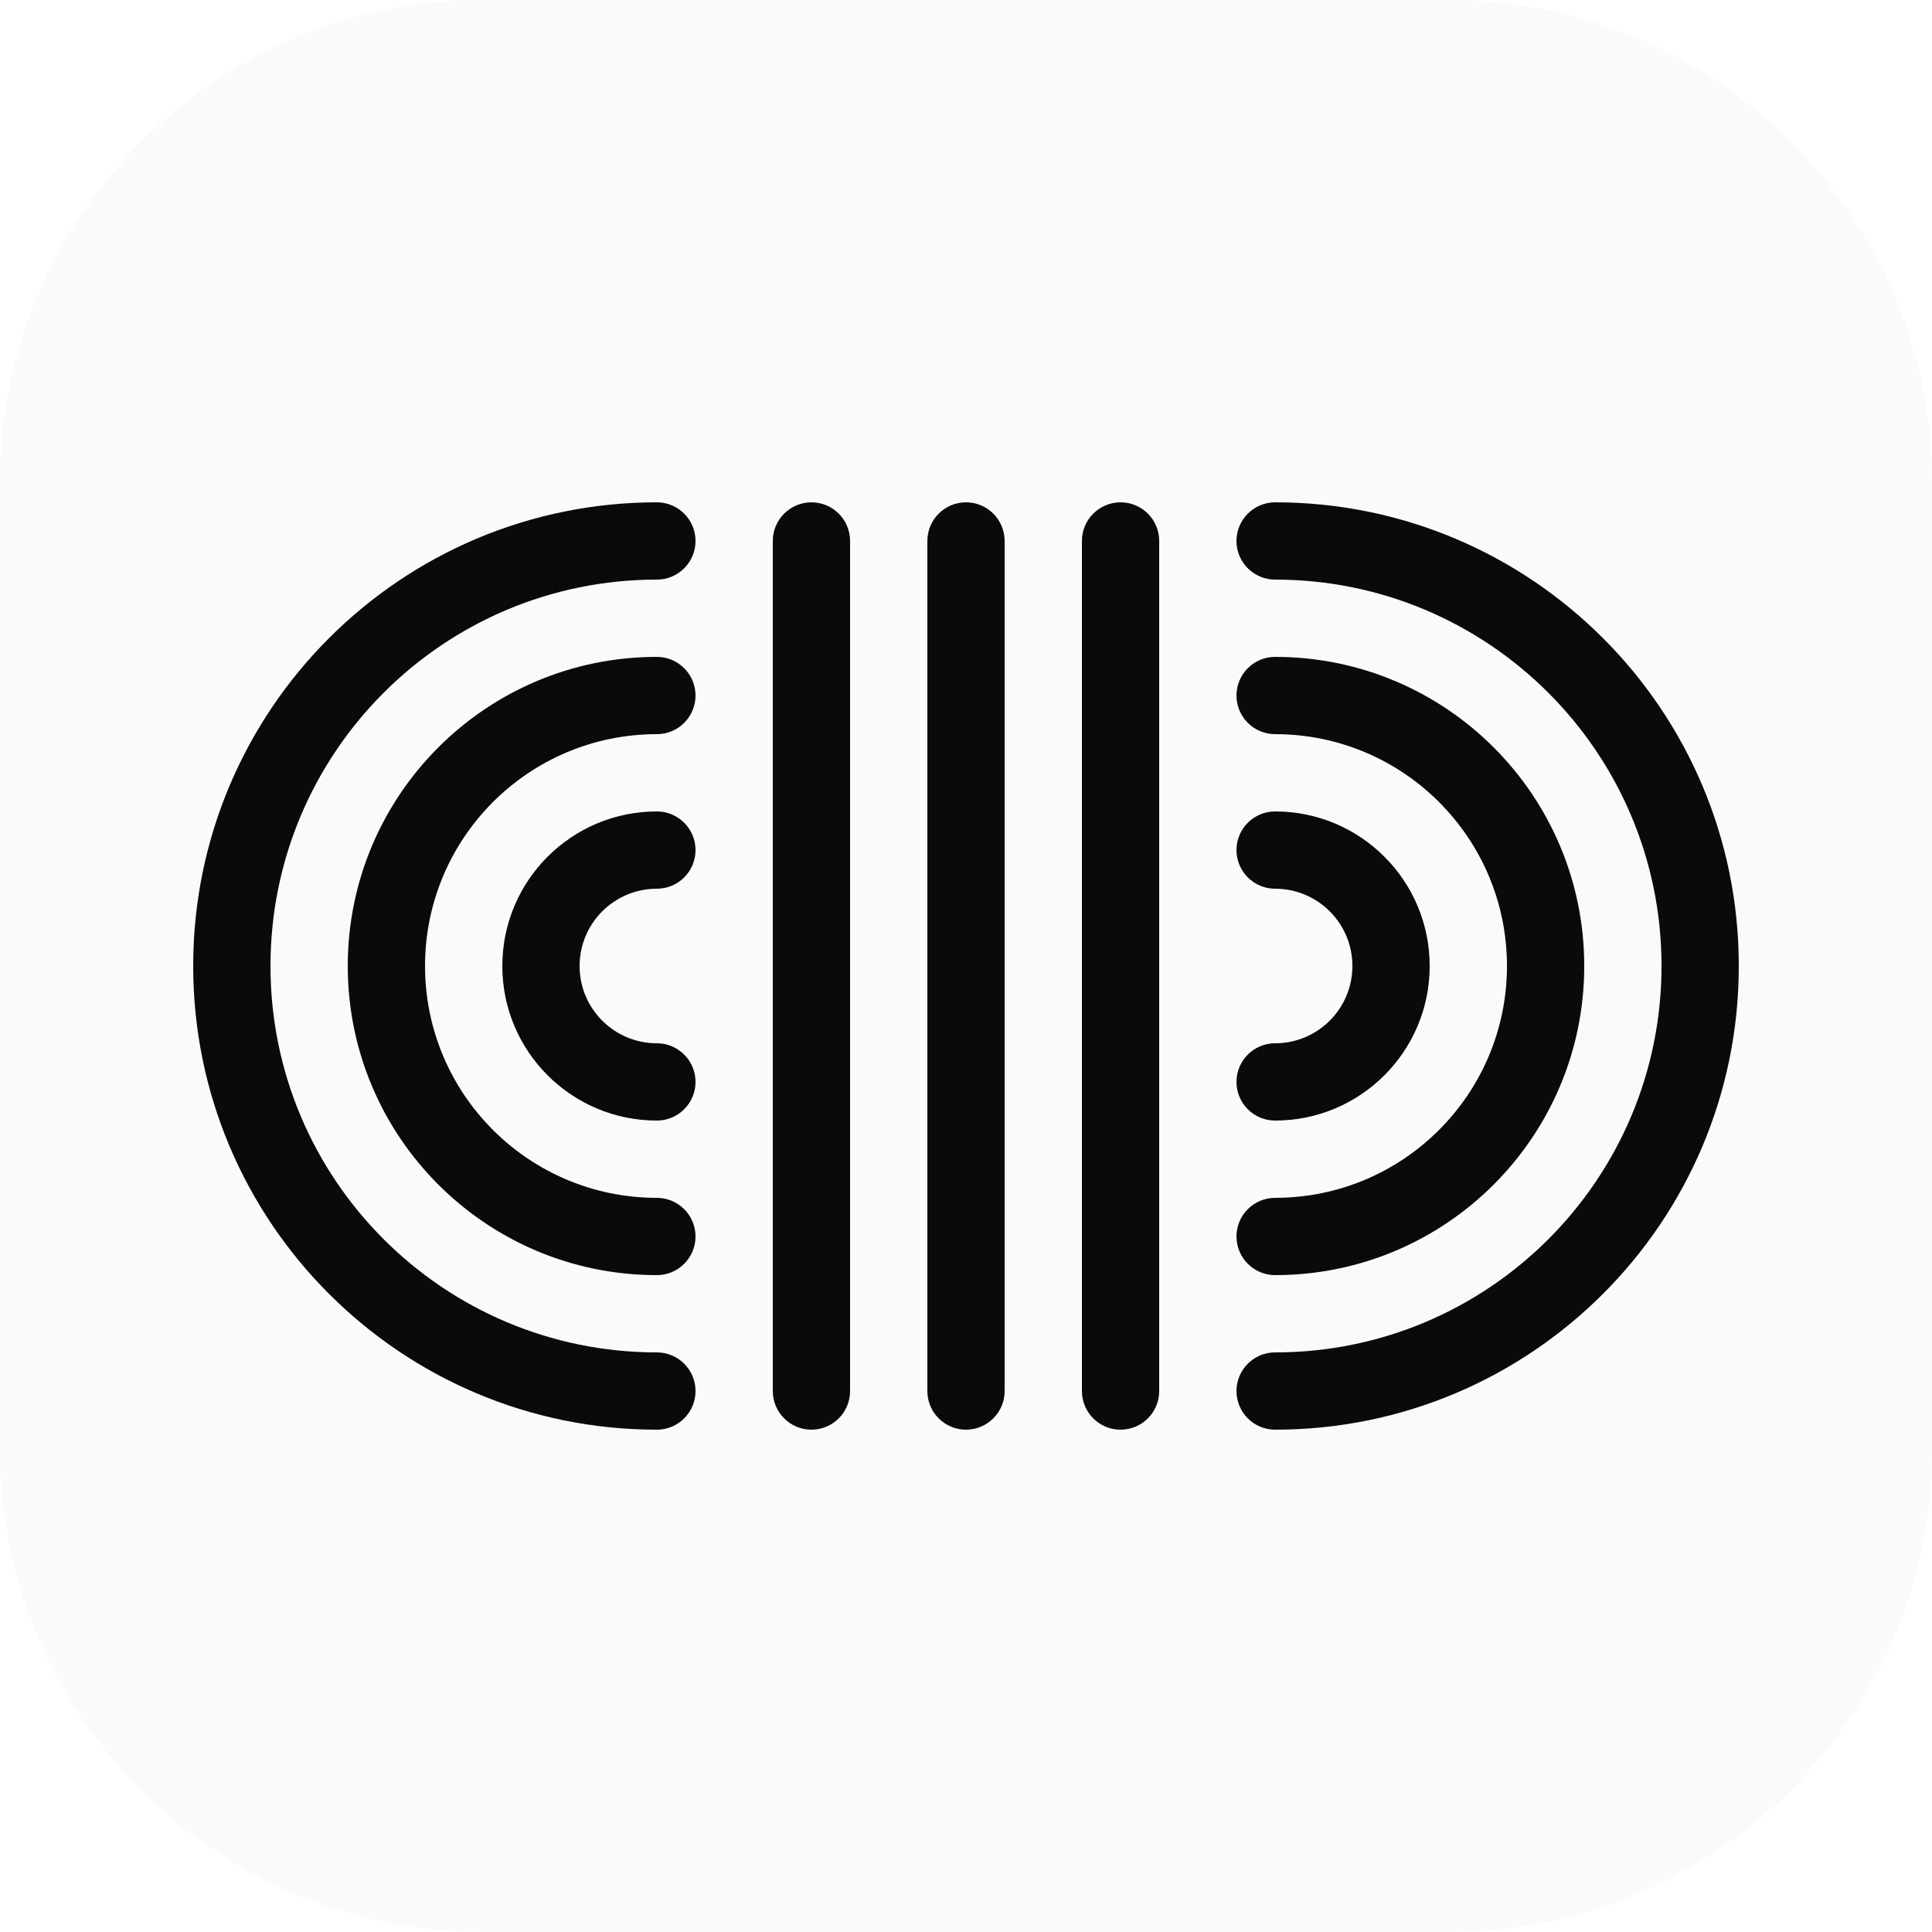
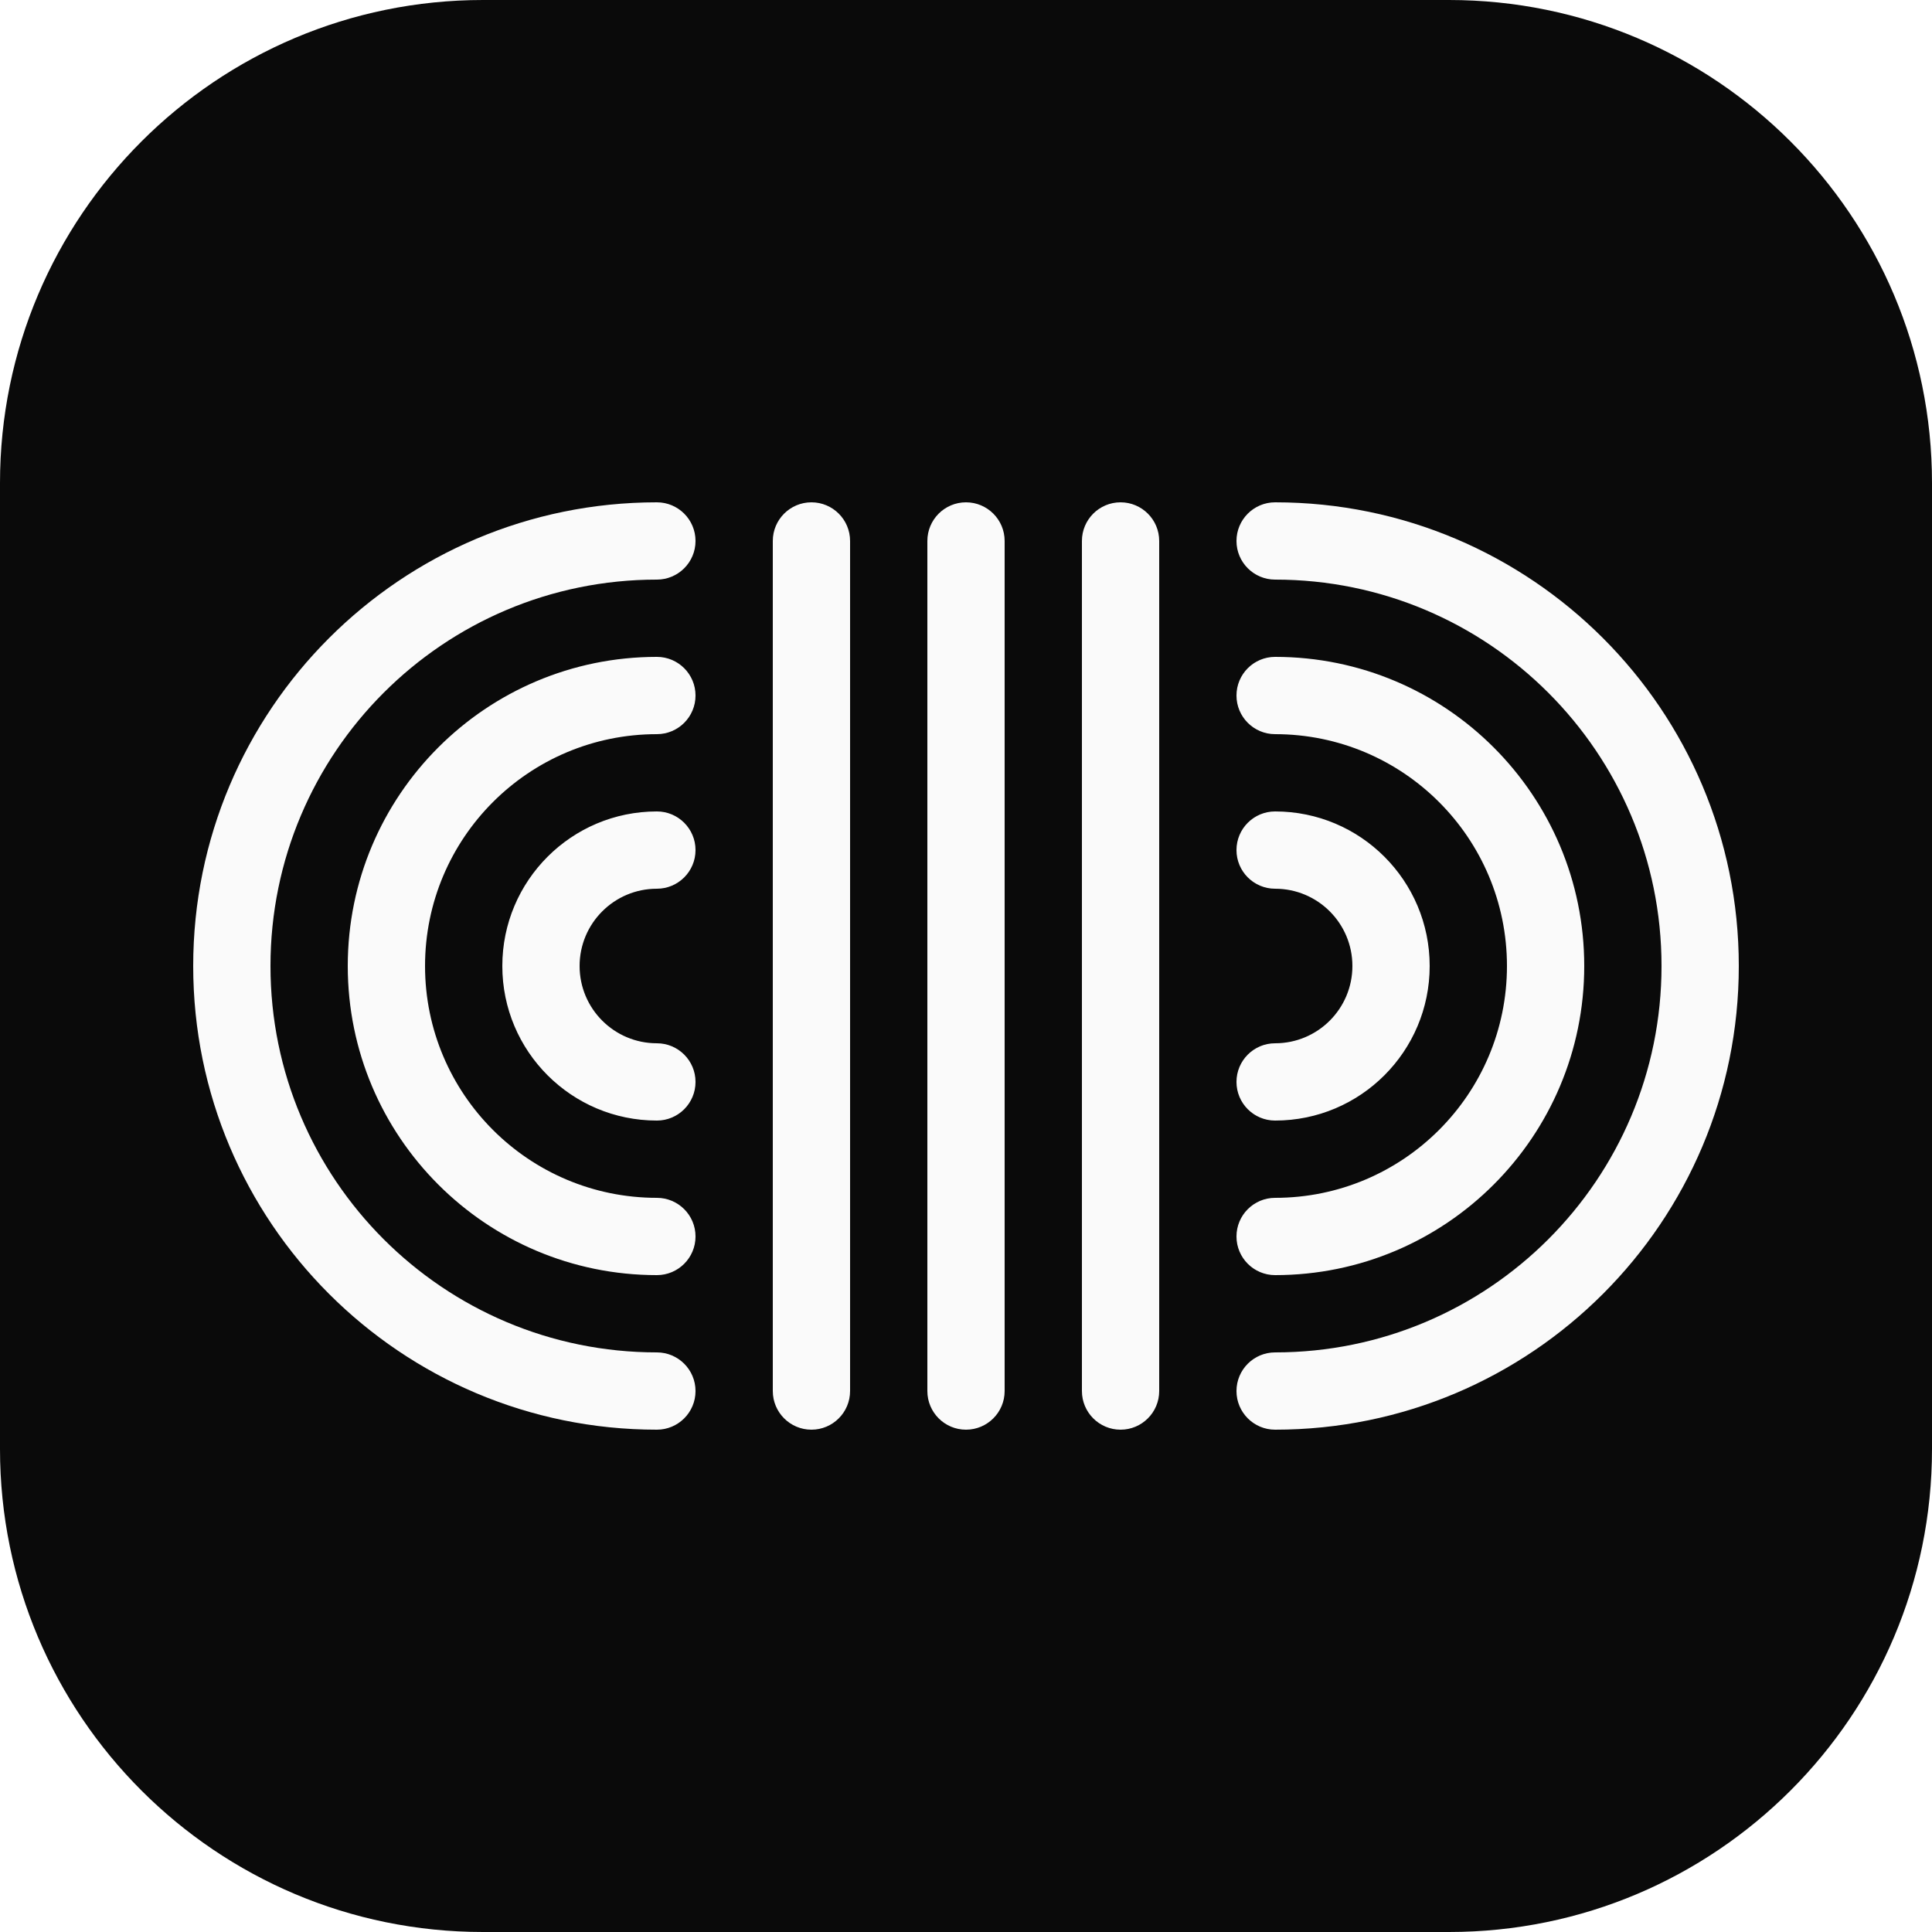
<svg xmlns="http://www.w3.org/2000/svg" viewBox="0 0 32 32">
-   <rect width="32" height="32" rx="8" fill="#fafafa" />
-   <path transform="translate(3.2 8.32) scale(1.28)" d="M6 0a.5.5 0 0 1 0 1 5 5 0 0 0 0 10 .5.5 0 0 1 0 1A6 6 0 1 1 6 0zm2 0a.5.5 0 0 1 .5.5v11a.5.5 0 0 1-1 0V.5A.5.5 0 0 1 8 0zm2 0a.5.5 0 0 1 .5.5v11a.5.5 0 0 1-1 0V.5A.5.5 0 0 1 10 0zm2 0a.5.5 0 0 1 .5.5v11a.5.5 0 0 1-1 0V.5A.5.5 0 0 1 12 0zm2 0a6 6 0 0 1 0 12 .5.5 0 0 1 0-1 5 5 0 0 0 0-10 .5.5 0 0 1 0-1zM6 2a.5.5 0 0 1 0 1 3 3 0 0 0 0 6 .5.5 0 0 1 0 1 4 4 0 1 1 0-8zm8 0a4 4 0 0 1 0 8 .5.5 0 0 1 0-1 3 3 0 1 0 0-6 .5.5 0 0 1 0-1zM6 4a.5.5 0 0 1 0 1 1 1 0 0 0 0 2 .5.5 0 0 1 0 1 2 2 0 1 1 0-4zm8 0a2 2 0 1 1 0 4 .5.5 0 0 1 0-1 1 1 0 1 0 0-2 .5.5 0 0 1 0-1z" fill="#0a0a0a" />
+   <rect width="32" height="32" rx="8" fill="#0a0a0a" />
+   <path transform="translate(3.2 8.32) scale(1.28)" d="M6 0a.5.5 0 0 1 0 1 5 5 0 0 0 0 10 .5.5 0 0 1 0 1A6 6 0 1 1 6 0zm2 0a.5.5 0 0 1 .5.5v11a.5.5 0 0 1-1 0V.5A.5.5 0 0 1 8 0zm2 0a.5.5 0 0 1 .5.5v11a.5.5 0 0 1-1 0V.5A.5.5 0 0 1 10 0zm2 0a.5.5 0 0 1 .5.5v11a.5.5 0 0 1-1 0V.5A.5.5 0 0 1 12 0zm2 0a6 6 0 0 1 0 12 .5.5 0 0 1 0-1 5 5 0 0 0 0-10 .5.5 0 0 1 0-1zM6 2a.5.5 0 0 1 0 1 3 3 0 0 0 0 6 .5.5 0 0 1 0 1 4 4 0 1 1 0-8zm8 0a4 4 0 0 1 0 8 .5.5 0 0 1 0-1 3 3 0 1 0 0-6 .5.5 0 0 1 0-1zM6 4a.5.5 0 0 1 0 1 1 1 0 0 0 0 2 .5.5 0 0 1 0 1 2 2 0 1 1 0-4zm8 0a2 2 0 1 1 0 4 .5.5 0 0 1 0-1 1 1 0 1 0 0-2 .5.5 0 0 1 0-1z" fill="#fafafa" />
</svg>
